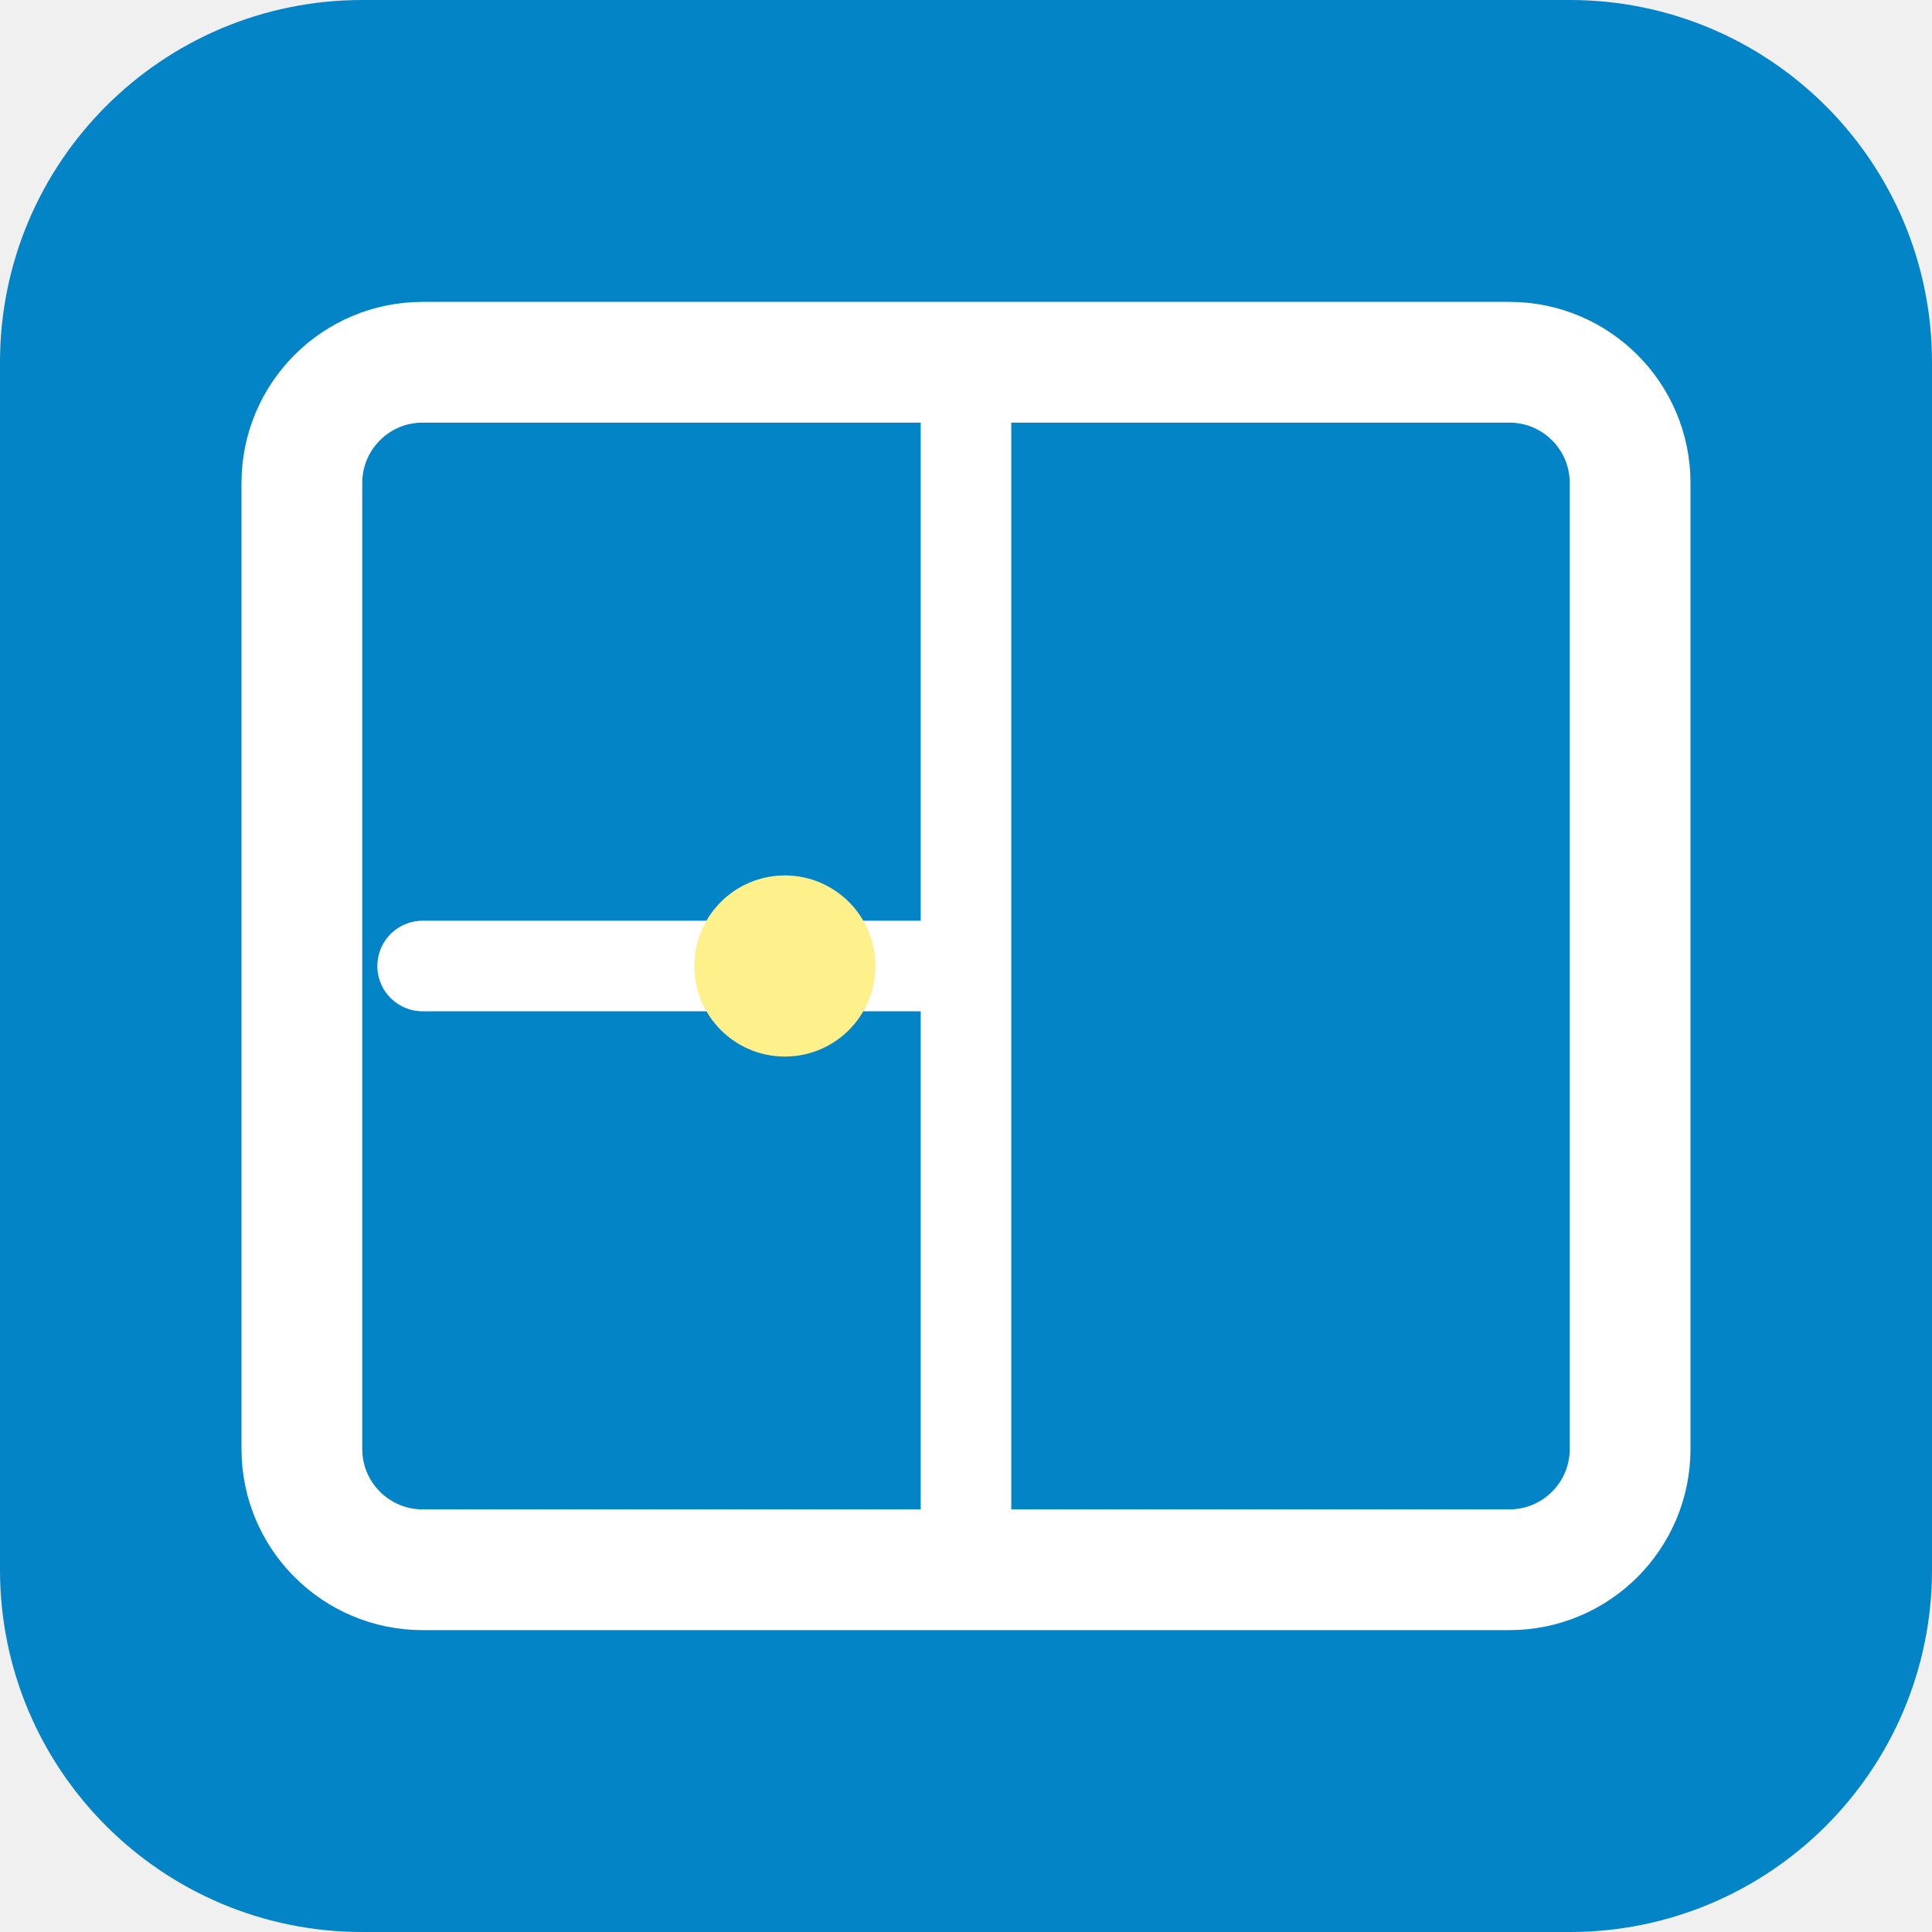
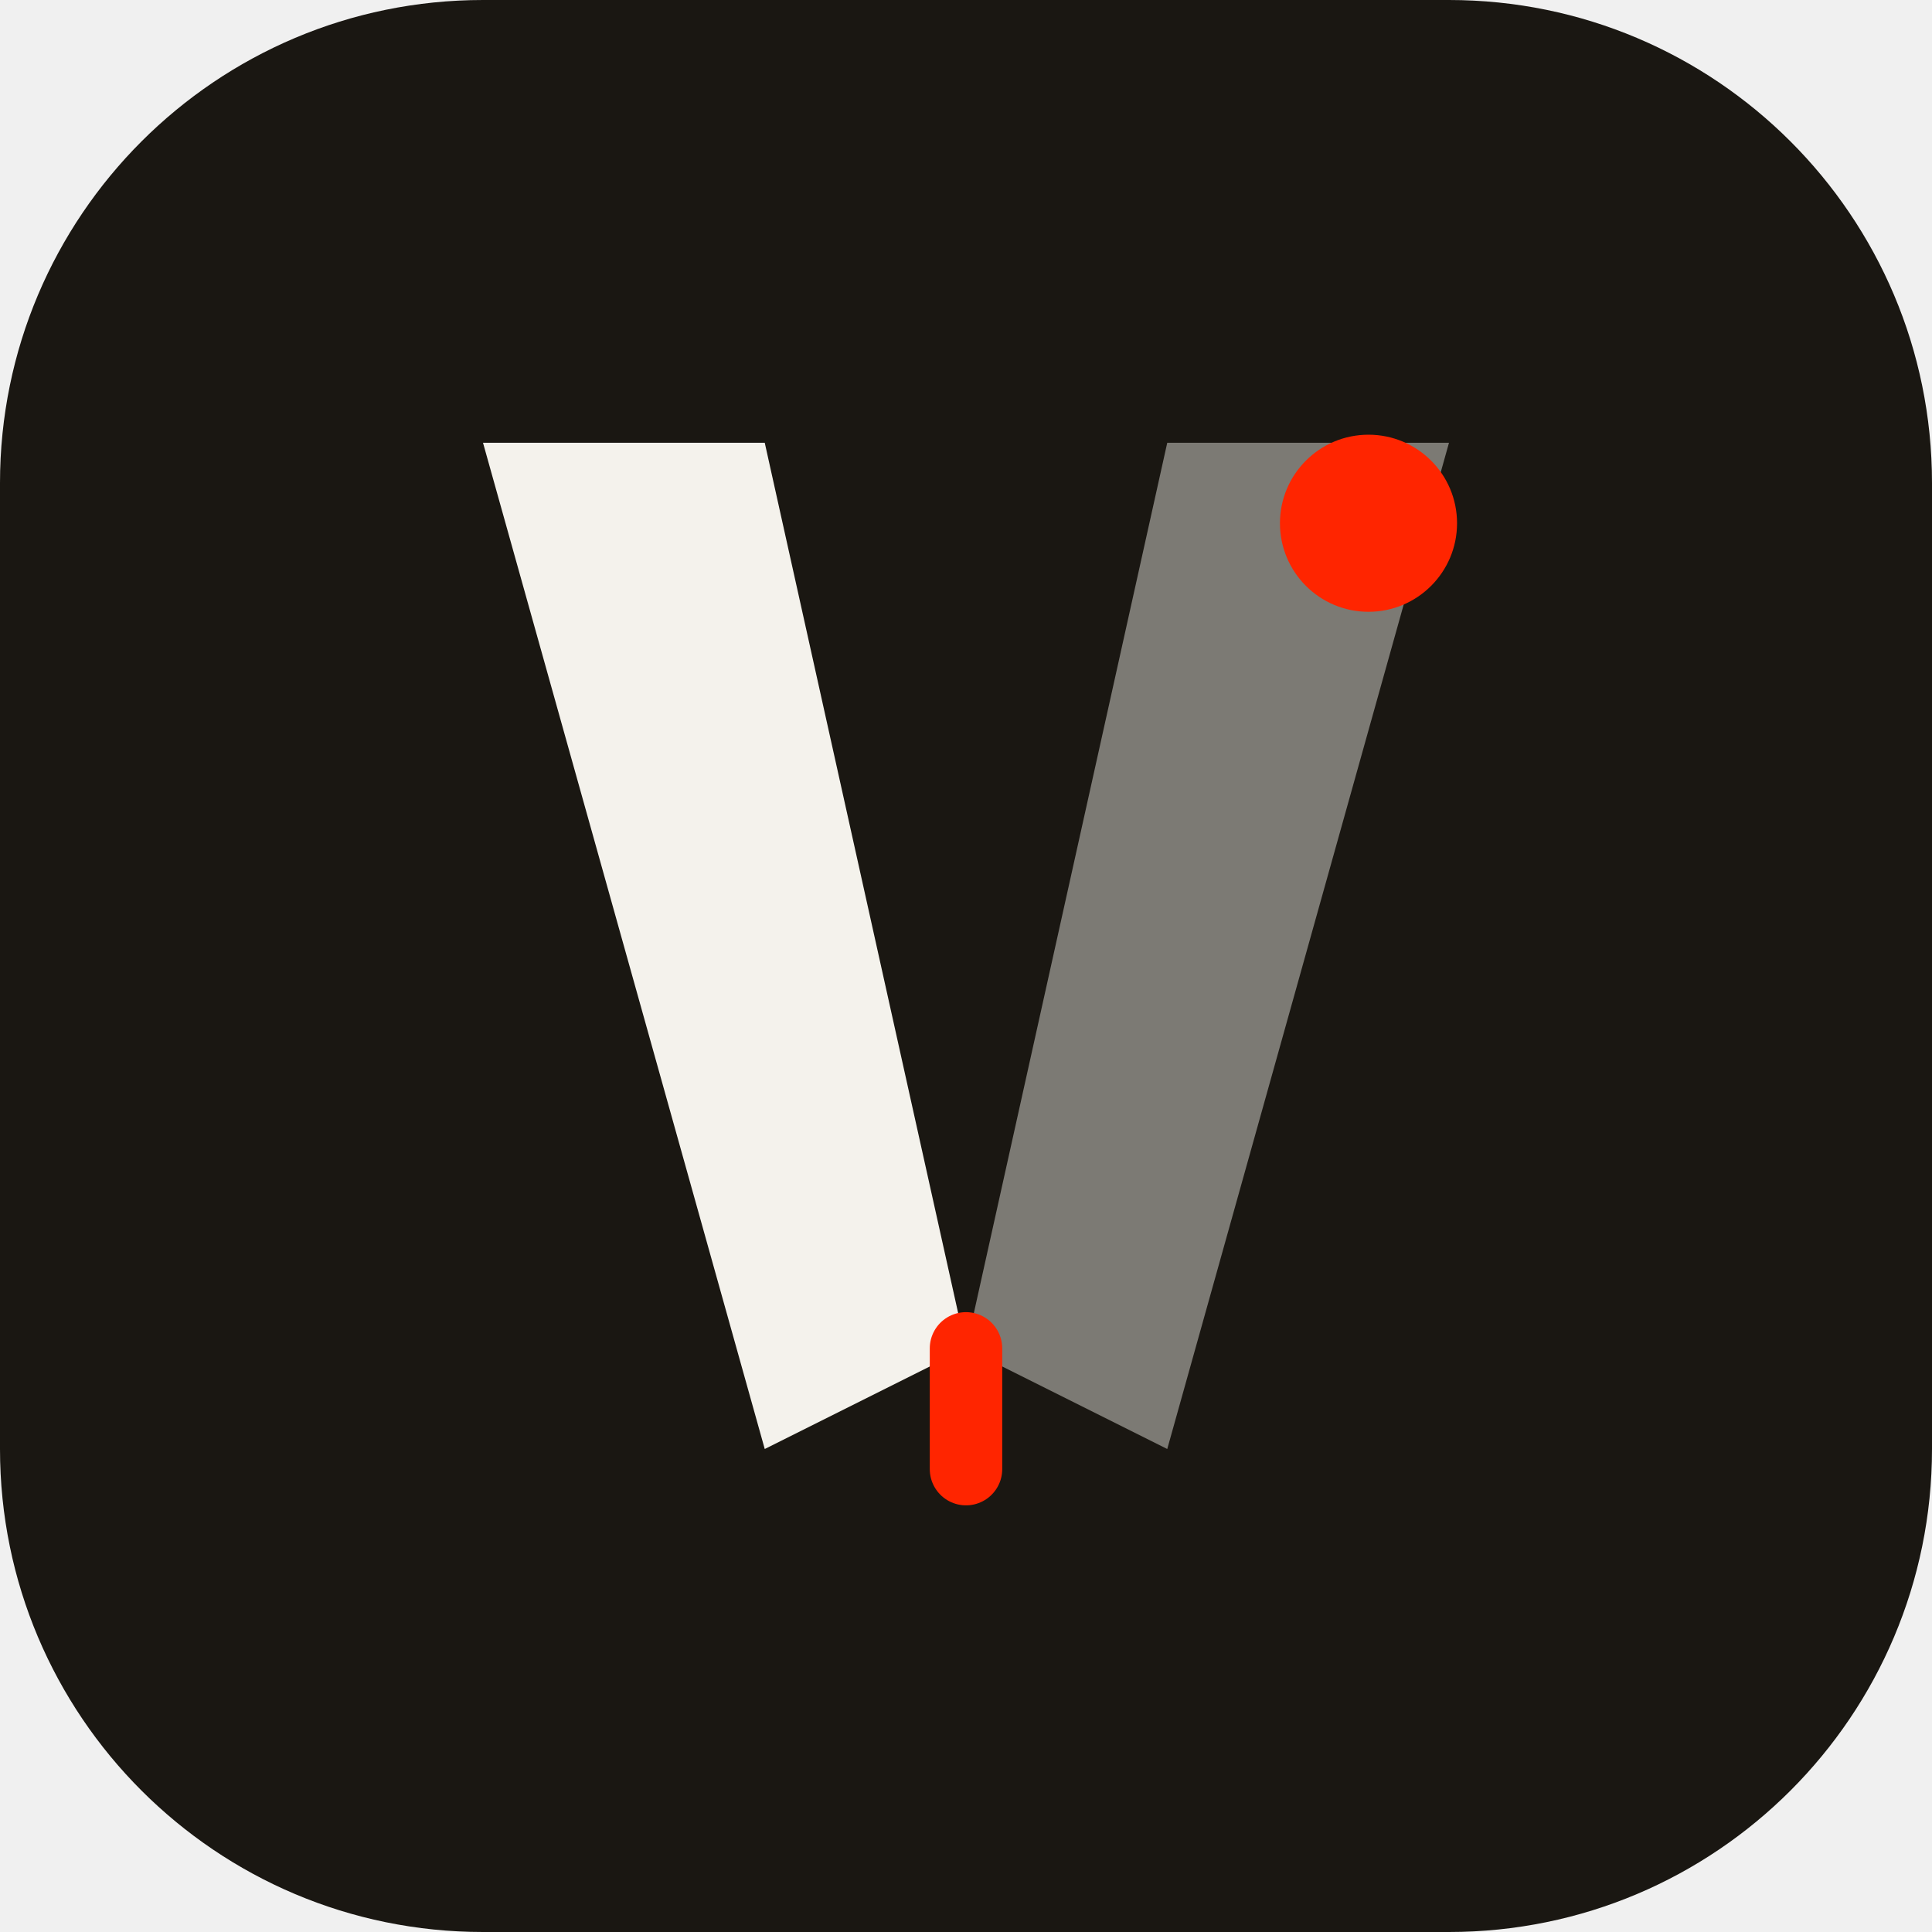
- <svg xmlns="http://www.w3.org/2000/svg" viewBox="0 0 32 32" fill="none">
-   <rect width="32" height="32" rx="6" fill="#0284c7" />
-   <path d="M7 6h18a2 2 0 0 1 2 2v16a2 2 0 0 1-2 2H7a2 2 0 0 1-2-2V8a2 2 0 0 1 2-2z" stroke="#ffffff" stroke-width="2" stroke-linecap="round" stroke-linejoin="round" />
-   <path d="M16 6v20M7 16h9" stroke="#ffffff" stroke-width="1.5" stroke-linecap="round" stroke-linejoin="round" />
-   <circle cx="13" cy="16" r="1.5" fill="#fef08a" />
+ <svg xmlns="http://www.w3.org/2000/svg" viewBox="0 0 48 48" fill="none">
+   <rect width="48" height="48" rx="12" fill="#1a1712" />
+   <path d="M12 11H19L24 33.5L19 36L12 11Z" fill="#f4f2ec" />
+   <path d="M36 11H29L24 33.5L29 36L36 11Z" fill="#f4f2ec" fill-opacity="0.45" />
+   <circle cx="34" cy="13" r="2.2" fill="#FF2500" />
+   <path d="M24 33.5V36.5" stroke="#FF2500" stroke-width="1.8" stroke-linecap="round" />
</svg>
